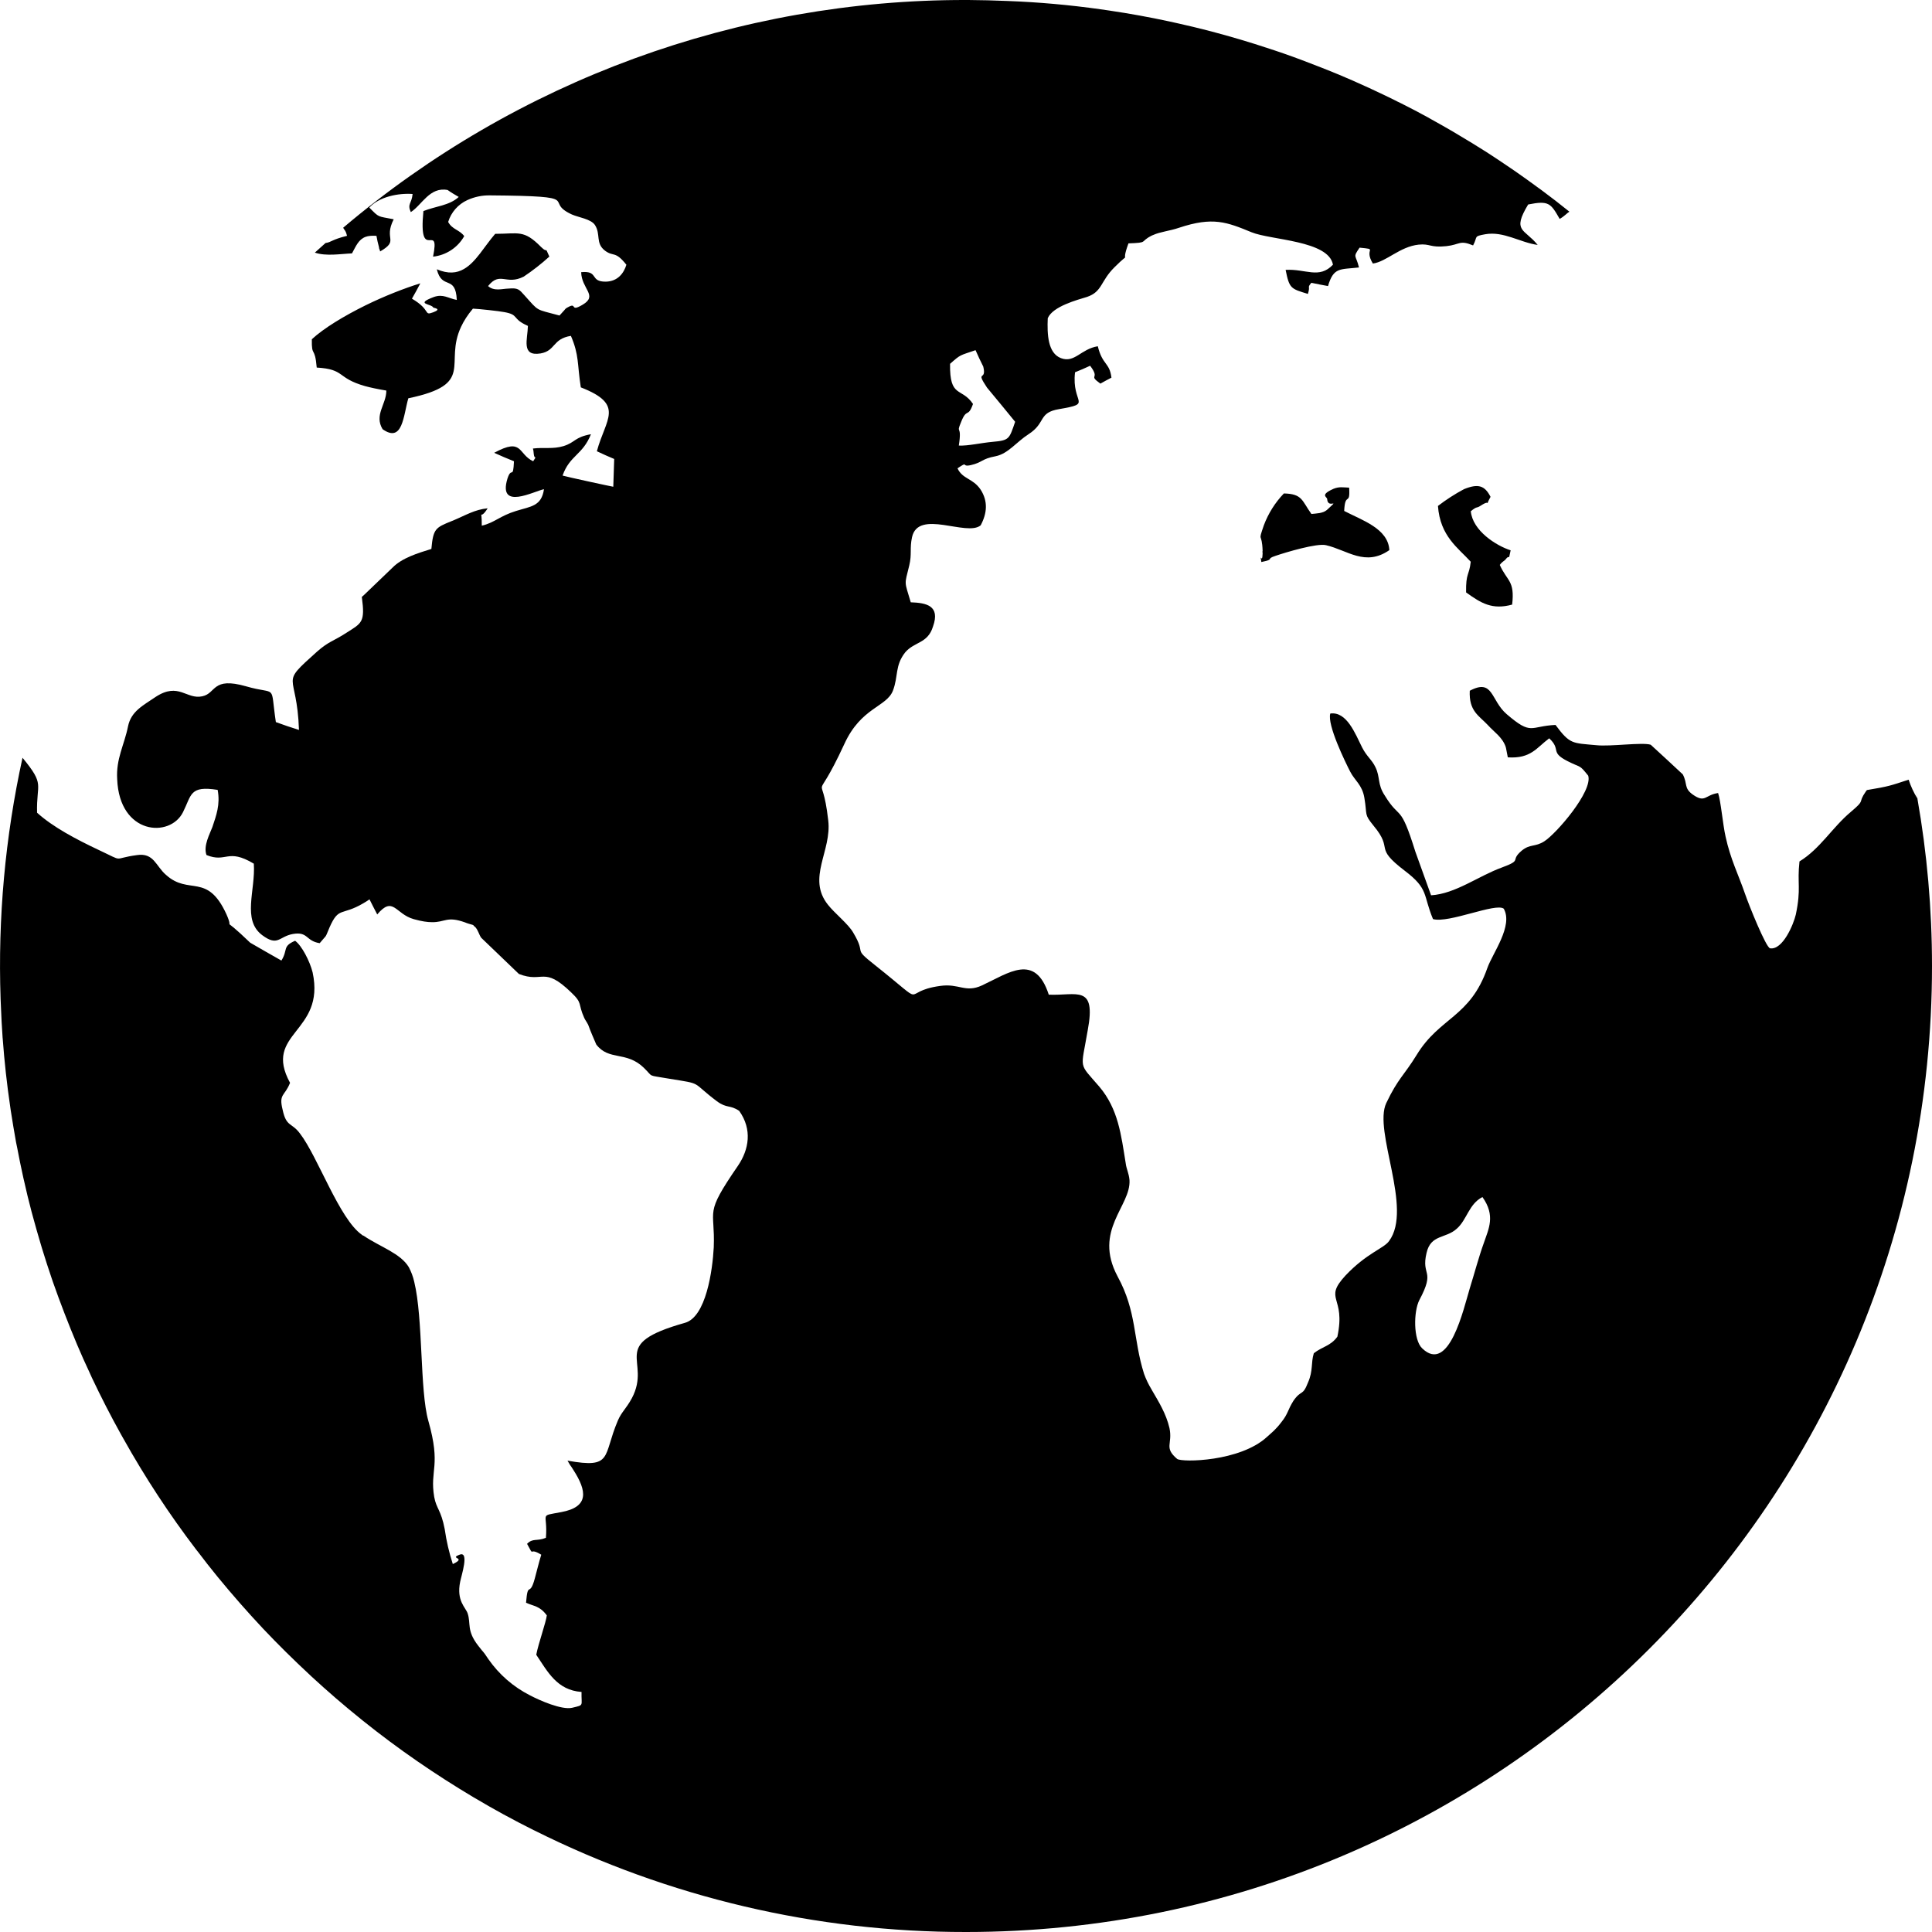
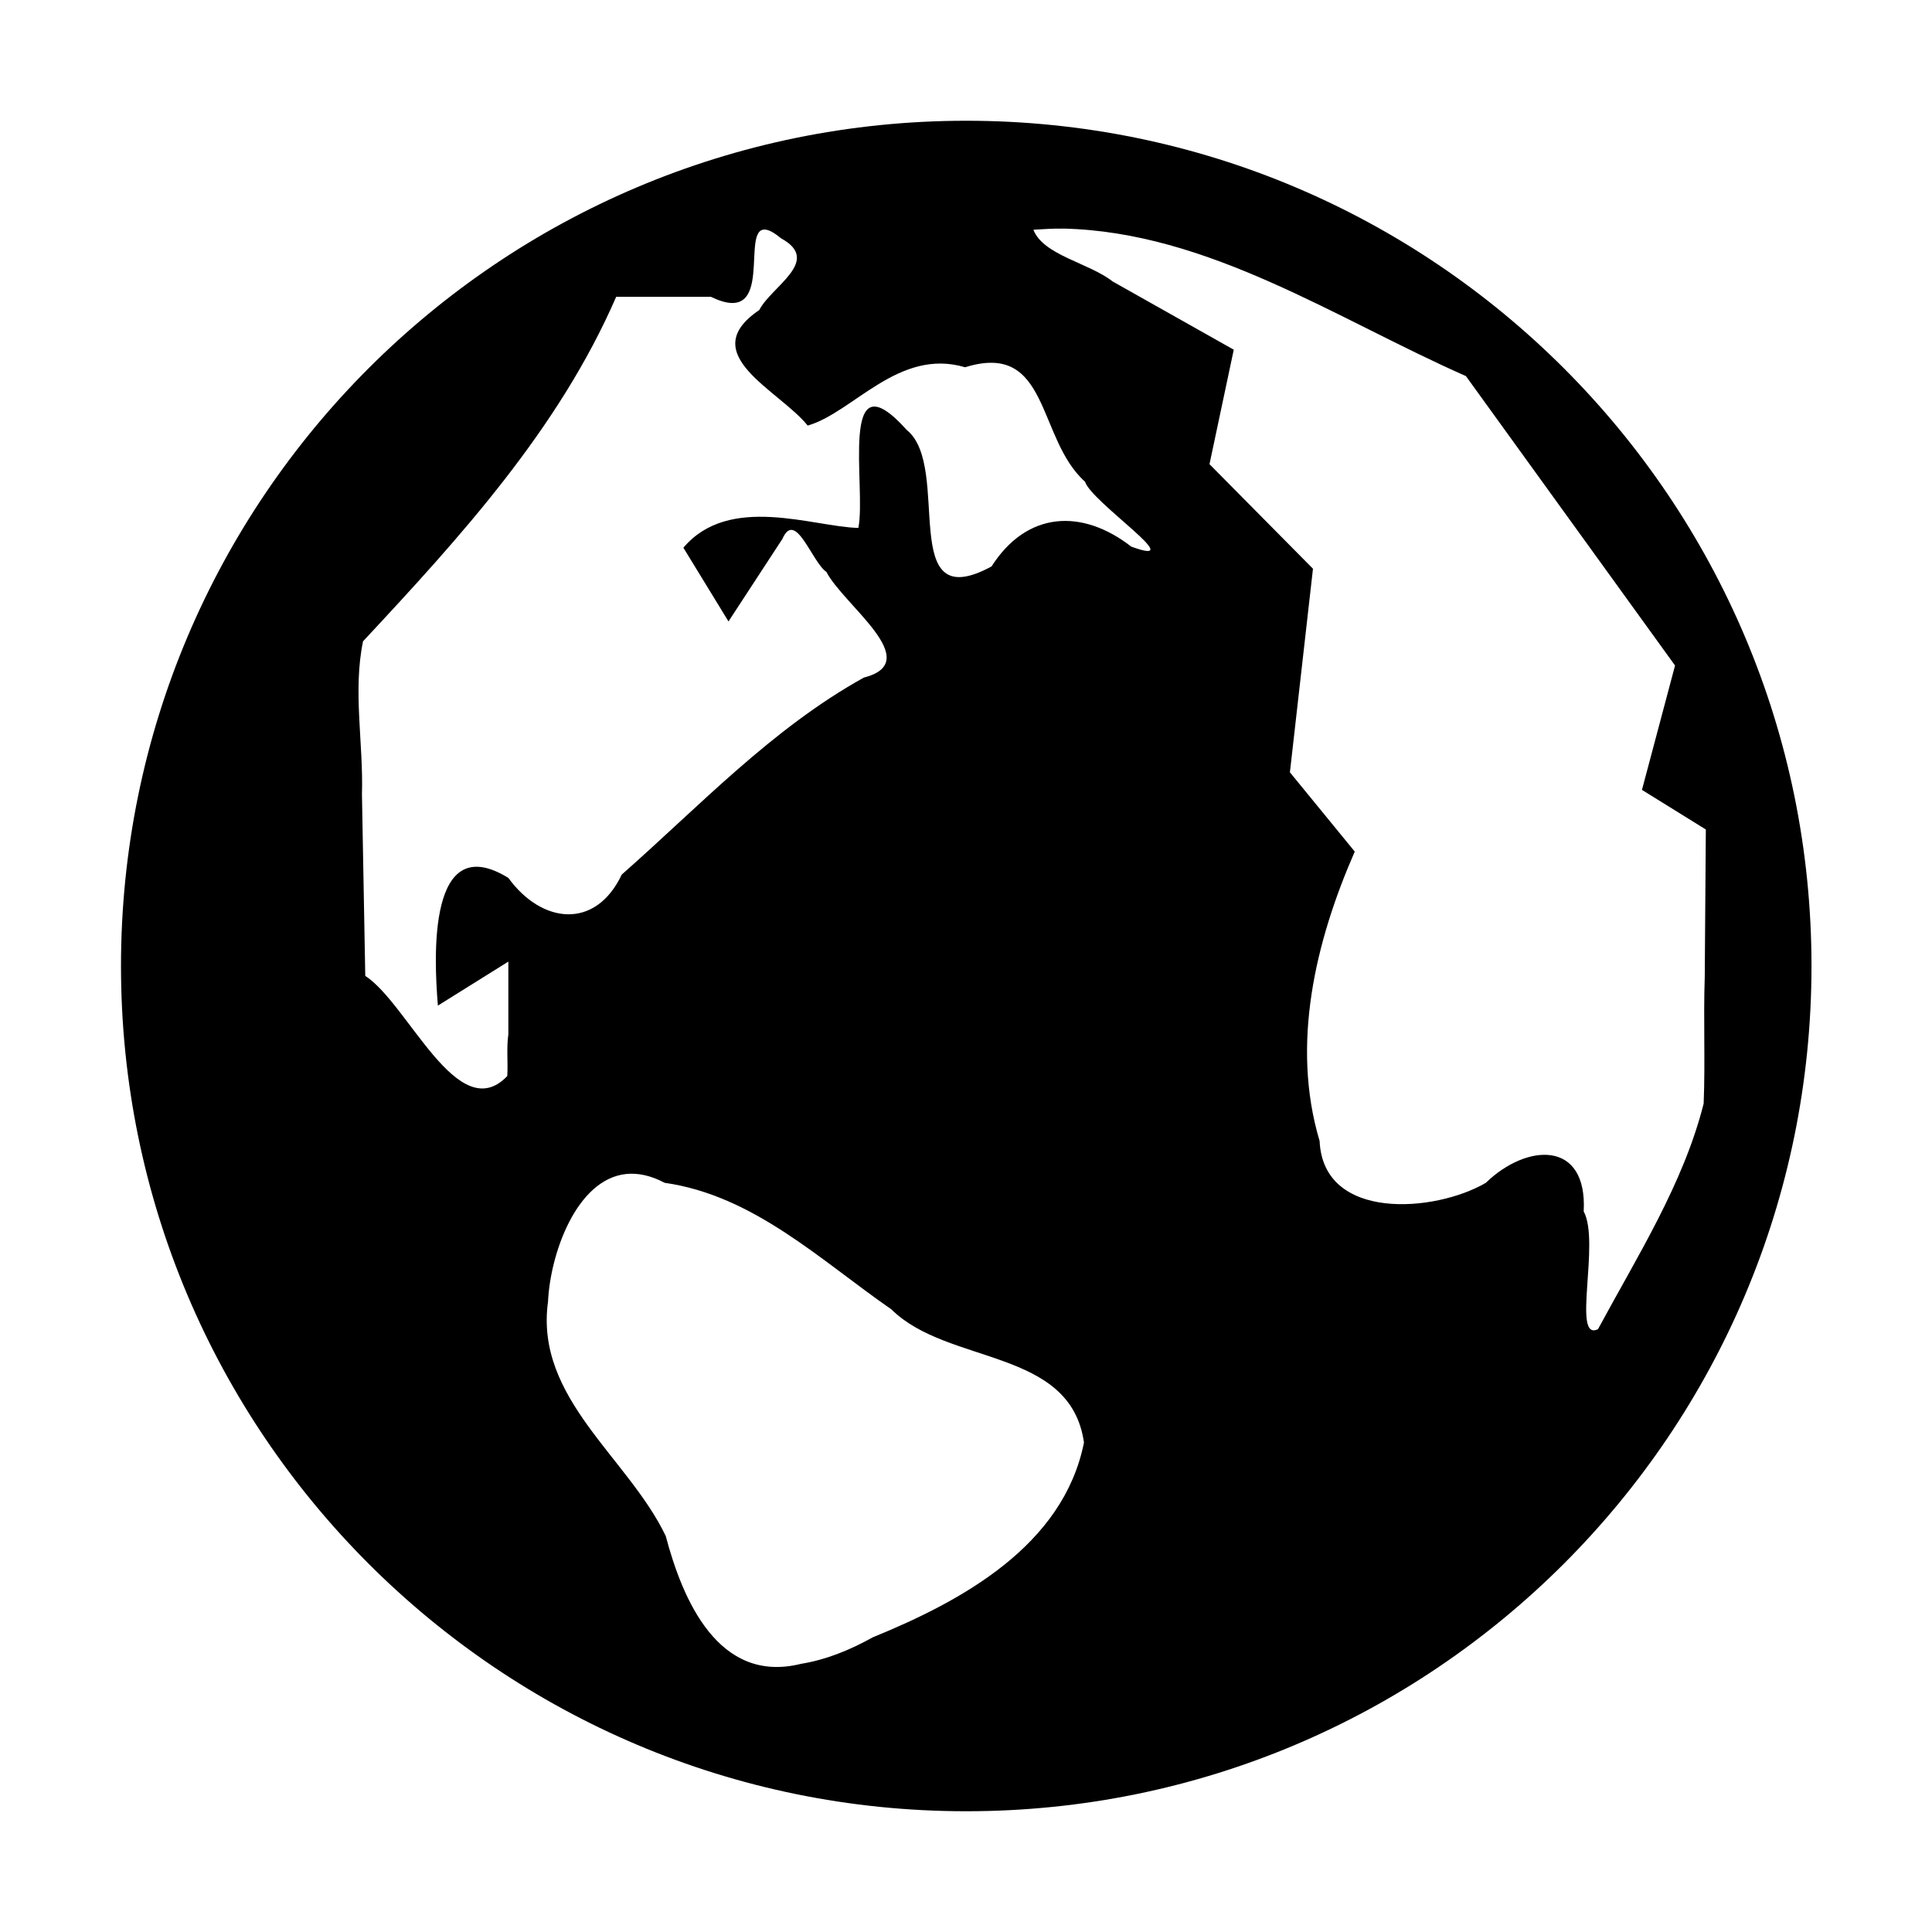
- <svg xmlns="http://www.w3.org/2000/svg" width="32" version="1" height="32" viewBox="0 0 32 32">
-   <path d="M5.5 3.93l.143-.124c-.048.04-.096.083-.144.124zM23.012 9.111c-.02-.357-.451-.493-.748-.648.015-.328.102-.07.082-.386-.102-.004-.164-.02-.261.02-.23.103-.103.132-.103.169.01.176.231-.037-.005.181-.066.057-.175.057-.256.066-.159-.222-.148-.333-.456-.34a1.55 1.55 0 0 0-.332.528c-.103.304-.031.095-.02.423-.006.012 0 .029 0 .041-.006.197-.052-.037-.021.144.24-.05.056-.045.236-.103.169-.058.687-.213.835-.176.353.081.65.36 1.05.081zM24.283 9.812c.25.181.435.292.763.202.046-.402-.082-.382-.205-.657.02-.033.077-.074.088-.082.092-.122.046.05.092-.16-.24-.077-.63-.324-.66-.648.117-.094.081-.037.168-.094.19-.123.046.065.159-.144-.097-.189-.205-.222-.44-.127a3.153 3.153 0 0 0-.431.278c.036.501.333.694.543.924-.026.238-.082.176-.077.508z" />
-   <path d="M31.758 13.226a1.45 1.45 0 0 1-.145-.312c-.312.102-.322.11-.691.172l-.017.022c-.147.21.008.122-.25.34-.307.257-.507.61-.85.82-.041.365.031.447-.061.881-.037.16-.216.59-.426.558-.067-.012-.349-.71-.415-.903-.113-.327-.24-.57-.322-.947-.046-.201-.078-.587-.124-.722-.22.032-.21.172-.42.025-.15-.108-.082-.173-.164-.333a62.686 62.686 0 0 0-.532-.492c-.139-.044-.672.033-.897.008-.405-.037-.44-.013-.68-.336-.427.02-.39.18-.806-.176-.271-.23-.22-.599-.614-.39-.016.337.15.41.297.566.108.12.24.2.297.36.005.005.03.156.036.177.384.025.476-.16.686-.315.205.192.005.225.302.377.236.12.19.05.344.242.077.258-.528.96-.728 1.087-.153.098-.236.04-.374.155-.204.173.026.148-.332.28-.385.14-.765.434-1.169.459-.087-.238-.174-.48-.26-.722-.257-.824-.247-.505-.507-.931-.124-.185-.073-.304-.154-.468-.057-.123-.144-.176-.221-.328-.117-.234-.255-.598-.527-.562-.056.185.25.808.328.96.077.152.199.218.236.435.051.3-.01.263.153.464.344.413-.015.34.517.746.4.303.298.395.467.8.26.074 1.04-.275 1.172-.172.159.283-.183.734-.271.98-.287.825-.789.812-1.173 1.444-.21.341-.307.386-.502.795-.22.464.446 1.748.046 2.286-.087.123-.368.197-.721.57-.375.406.01.336-.135 1.014-.112.155-.25.163-.39.274-.05.16-.009.287-.096.484-.092.237-.108.111-.242.304-.096.152-.086.212-.199.353-.097.127-.149.163-.24.246-.447.41-1.404.422-1.486.364-.226-.192-.072-.242-.128-.512-.055-.238-.18-.438-.286-.62l-.011-.02a1.436 1.436 0 0 1-.124-.258c-.184-.583-.117-1.026-.44-1.617-.405-.763.225-1.161.199-1.592-.01-.114-.051-.184-.062-.274-.077-.475-.123-.903-.44-1.276-.349-.406-.303-.263-.19-.931.144-.767-.184-.57-.645-.59-.226-.698-.666-.358-1.107-.153-.276.127-.379-.037-.691.008-.698.095-.149.394-1.08-.344-.39-.308-.129-.152-.36-.537-.077-.14-.312-.325-.42-.464-.353-.443.067-.89.005-1.398-.107-.944-.26-.124.267-1.264.277-.607.697-.611.804-.882.093-.242.03-.414.204-.636.154-.18.374-.144.46-.427.125-.348-.111-.393-.368-.402-.107-.364-.107-.274-.025-.61.046-.19.005-.28.046-.468.103-.472.907-.005 1.137-.197.107-.201.123-.398 0-.59-.129-.193-.297-.17-.384-.354.195-.131.051-.016.22-.053.2-.046.173-.103.41-.147.21-.042.344-.235.548-.366.292-.188.153-.357.507-.415.569-.098.2-.082.262-.61.086-.034.168-.07.25-.108.179.234-.046.14.17.296.055-.033.122-.066.183-.099-.031-.254-.149-.205-.226-.52-.281.045-.383.283-.61.197-.219-.083-.23-.399-.219-.661.082-.197.491-.304.65-.353.257-.087.22-.26.457-.493.307-.307.082.005.23-.394.339-.012.18-.024.38-.126l.01-.005.02-.008c.118-.054.272-.066.426-.119.563-.188.794-.094 1.203.074.318.131 1.276.135 1.348.537-.23.242-.451.066-.784.086.062.312.087.312.369.398.046-.148-.02-.09.057-.184.092.02.184.037.276.054.093-.317.2-.272.513-.308-.052-.218-.108-.156.01-.328.323.032.061.004.22.263.225-.03.446-.28.758-.313.195-.02.185.054.46.025.227-.025.216-.106.442-.012.082-.152 0-.148.2-.185.306-.054.573.135.87.177-.22-.272-.43-.218-.158-.67.343-.069.374-.02.522.239.084-.048.12-.096.161-.12a13.607 13.607 0 0 0-.459-.355l-.076-.055c-.11-.081-.22-.16-.332-.238-.036-.024-.07-.05-.106-.073a17.219 17.219 0 0 0-.409-.272l-.039-.024c-.126-.08-.253-.158-.382-.234l-.12-.072a16.263 16.263 0 0 0-.37-.21l-.063-.036a13.897 13.897 0 0 0-.43-.225c-.042-.02-.084-.04-.125-.062-.116-.056-.232-.113-.35-.167-.037-.017-.073-.035-.111-.051a13.904 13.904 0 0 0-.442-.194c-.04-.016-.079-.031-.118-.048a14.755 14.755 0 0 0-.356-.14 12.459 12.459 0 0 0-.594-.215l-.089-.029a15.507 15.507 0 0 0-.958-.285c-.024-.005-.046-.013-.069-.018-.158-.04-.317-.079-.476-.114l-.153-.034a15.32 15.32 0 0 0-.992-.18c-.048-.008-.097-.014-.145-.021a15.054 15.054 0 0 0-1.548-.138A18.112 18.112 0 0 0 16.039 0H16A15.928 15.928 0 0 0 5.684 3.772l.008.014c.02.034.035.034.056.12-.257.063-.258.106-.356.119l-.177.159c.187.064.432.02.615.013.067-.123.108-.23.225-.274.047-.017.103-.021.18-.017.01.061.025.123.041.184 0 .004.006.03.006.037.006-.004.01.026.014.038.324-.189.052-.193.225-.533-.271-.054-.234-.021-.404-.194.164-.18.481-.242.717-.225-.015.164-.092.16-.03.3.184-.116.312-.423.61-.366.055.04.122.079.184.115-.155.144-.385.153-.585.234-.087.89.282.144.16.755a.676.676 0 0 0 .516-.34c-.08-.108-.199-.108-.266-.235a.588.588 0 0 1 .318-.362.862.862 0 0 1 .374-.078c1.63.013.855.087 1.358.317.113.049.312.074.38.172.102.156.005.303.168.427.143.107.164-.005.354.233-.041.135-.139.275-.339.28-.276.004-.112-.186-.41-.157.006.279.282.386.026.538-.225.135-.082-.05-.25.045l-.027.016c-.01.008-.02.02-.026.029-.03.032-.055.062-.082.09-.41-.111-.332-.06-.578-.332-.092-.103-.108-.128-.272-.114-.102.003-.234.048-.333-.042.2-.25.297-.008.59-.156a3.67 3.67 0 0 0 .425-.332c-.087-.197-.01-.034-.138-.16-.287-.291-.37-.217-.759-.217-.182.21-.318.468-.517.582-.12.07-.262.085-.45.005.086.353.311.081.331.508-.148-.029-.225-.103-.38-.049-.327.123-.035.11-.009.176 0 .004.153.02 0 .077-.169.062-.026-.032-.354-.225.047-.081.093-.167.139-.254-.266.082-.6.213-.911.366-.354.175-.688.377-.886.56-.006.309.05.104.081.469.477.028.323.171.8.307.092.025.209.05.353.074 0 .23-.205.403-.062.64.333.234.343-.222.426-.512 1.127-.235.583-.567.875-1.187.044-.093.105-.192.195-.298.087.003.44.041.517.057.256.045.118.107.394.229-.005.222-.117.509.21.456.251-.044.195-.242.502-.291.139.324.103.464.164.853.738.287.41.52.266 1.058.093.045.19.087.287.128l-.015.46c-.015 0-.789-.168-.84-.185.118-.336.333-.34.47-.685-.276.05-.256.135-.455.197-.179.053-.317.017-.506.04.006.015.01.043.014.091.01.107.062.005-.01.12-.256-.12-.169-.399-.646-.14.108.05.215.094.328.14-.015.315-.04.077-.108.287-.163.537.446.205.605.176-.042.283-.215.283-.462.36-.271.083-.353.193-.568.244 0-.338-.05-.054.097-.288-.214.02-.374.12-.578.205l-.021.008c-.263.107-.303.123-.333.46-.225.07-.486.148-.645.311-.16.152-.318.304-.471.452l-.036.032c.057.424 0 .431-.257.595-.215.14-.287.137-.486.312-.64.574-.332.307-.298 1.296a7.432 7.432 0 0 1-.383-.13c-.098-.657.035-.44-.492-.592-.57-.163-.491.116-.727.165-.262.057-.39-.238-.769.008-.21.144-.41.238-.461.492-.062.308-.2.533-.179.873.036.923.876.977 1.09.546.144-.287.108-.443.574-.369.046.246-.025.427-.087.615-.041.111-.154.311-.098.464.333.135.344-.12.784.143.031.44-.2.932.14 1.185.26.193.276.021.506-.02.256-.045.21.115.445.152.135-.164.078-.062.164-.263.154-.348.195-.184.559-.398.035-.02.066-.04.102-.065.041.086.087.168.128.25.266-.316.298-.008.605.078.132.037.226.05.3.05.222.004.245-.105.55.004.036.016.082.028.124.04.005 0 .02.009.02.017l.025.02c.051.058.057.116.098.177.21.2.42.402.625.6.404.158.404-.141.866.306.195.184.107.181.215.42.015.036.046.073.067.118.04.111.087.217.133.324.21.275.496.103.788.386.169.164.041.114.415.18.58.094.354.042.795.374.168.123.21.054.369.159.22.308.163.641-.021.911-.569.828-.374.694-.4 1.35-.02.378-.127 1.157-.48 1.251-1.287.362-.54.612-.876 1.247-.098.18-.17.226-.232.37-.255.598-.076.8-.834.665.072.126.026.04.097.154.225.35.262.612-.2.698-.383.073-.22 0-.255.426-.15.062-.216 0-.312.1.133.245.01.04.235.18-.042.135-.072.266-.108.397-.087.32-.113.025-.144.398.134.062.225.05.344.21-.016.123-.138.46-.175.652.19.283.344.587.75.616-.006.237.05.213-.155.262-.173.04-.542-.123-.697-.205a1.87 1.87 0 0 1-.692-.602c-.102-.154-.06-.08-.168-.222-.195-.25-.118-.366-.174-.533-.031-.099-.19-.205-.124-.526.016-.09.16-.52-.014-.446-.175.069.133.04-.108.154a3.447 3.447 0 0 1-.134-.578c-.062-.323-.138-.336-.174-.533-.077-.456.118-.504-.098-1.264-.142-.501-.084-1.69-.233-2.3a.978.978 0 0 0-.09-.243c-.138-.23-.476-.336-.748-.52-.014-.005-.025-.009-.03-.017-.374-.262-.728-1.292-1.025-1.677-.138-.186-.226-.104-.287-.394-.067-.267.036-.222.123-.445-.456-.835.59-.824.374-1.829-.046-.185-.179-.443-.29-.524-.217.094-.114.147-.227.328-.174-.099-.348-.197-.517-.296-.528-.508-.246-.14-.394-.472-.319-.696-.62-.307-1-.651-.169-.144-.2-.37-.481-.328-.426.057-.19.123-.63-.083-.375-.177-.763-.381-1.025-.619-.014-.498.138-.45-.241-.91a16.063 16.063 0 0 0-.363 3.997l.005.117c.007.174.015.347.028.52l.002.02a15.483 15.483 0 0 0 .125 1.132l.008.056c.027.177.057.352.088.527l.02.097c.029.154.06.307.094.46.006.025.01.05.017.075.038.173.08.345.125.515.008.025.014.052.021.077.041.15.083.301.128.45l.025.084c.052.169.106.338.163.504l.017.05a18.571 18.571 0 0 0 .4 1.037c.066.158.138.316.21.47l.036.08c.151.319.311.632.482.939l.039.069a15.51 15.51 0 0 0 1.203 1.835l.032.04c.106.14.212.276.322.41l.009.011a16.919 16.919 0 0 0 .745.849c.25.265.51.521.778.77l.023.022c.268.247.543.485.827.713l.027.022a15.66 15.66 0 0 0 .904.673c.3.207.609.405.924.593l.026.015c.316.188.64.365.971.53.007.003.014.008.021.01A15.949 15.949 0 0 0 16 32c8.837 0 16-7.163 16-16 0-.946-.083-1.873-.242-2.774zM16.158 5.8c.04.092.082.181.128.272.062.254-.139.045.062.348.158.189.312.378.466.566-.098.283-.093.308-.37.332-.194.017-.414.07-.563.062.057-.365-.051-.176.036-.386.098-.25.113-.062.199-.303-.19-.283-.389-.09-.38-.665.181-.16.155-.134.422-.226zm8.417 14.793c-.082.226-.154.5-.23.743-.103.34-.344 1.427-.789.997-.149-.14-.144-.612-.047-.8.272-.509.026-.39.119-.78.07-.311.317-.234.501-.402.168-.147.2-.41.425-.524.22.31.103.524.021.766zm7.161-7.492l.022.125.002.004-.024-.13z" />
+ <svg xmlns="http://www.w3.org/2000/svg" height="32" width="32" version="1.1" viewBox="0 0 32 32">
+   <path d="m16.004 2c-7.732 0-14 6.268-14 14s6.268 14 14 14 14-6.268 14-14-6.268-14-14-14zm1.604 1.786c2.402 0.053 4.525 1.496 6.672 2.443l3.464 4.794-0.548 2.06 1.058 0.656-0.018 2.443c-0.024 0.699 0.01 1.398-0.018 2.096-0.333 1.325-1.101 2.533-1.75 3.737-0.44 0.217 0.04-1.437-0.237-1.95 0.064-1.187-0.942-1.132-1.622-0.473-0.842 0.491-2.692 0.639-2.752-0.693-0.478-1.6-0.07-3.305 0.582-4.794l-1.074-1.313 0.382-3.372-1.714-1.732 0.402-1.896-2.006-1.13c-0.395-0.31-1.148-0.433-1.313-0.857 0.163-0.009 0.332-0.022 0.492-0.018zm-4.922 0.018c0.063 0.009 0.14 0.053 0.255 0.146 0.676 0.371-0.165 0.793-0.365 1.185-1.08 0.73 0.332 1.328 0.802 1.914 0.753-0.216 1.507-1.293 2.607-0.966 1.407-0.439 1.183 1.178 1.987 1.896 0.104 0.338 1.76 1.437 0.766 1.075-0.819-0.635-1.73-0.587-2.315 0.328-1.582 0.857-0.646-1.65-1.404-2.26-1.146-1.278-0.666 0.955-0.802 1.622-0.745-0.016-2.136-0.573-2.898 0.328l0.747 1.221 0.893-1.367c0.217-0.495 0.489 0.385 0.729 0.547 0.286 0.552 1.646 1.487 0.62 1.75-1.521 0.844-2.718 2.124-4.01 3.263-0.436 0.92-1.326 0.815-1.878 0.055-1.334-0.821-1.235 1.313-1.167 2.115l1.167-0.729v1.203c-0.033 0.228-0.004 0.464-0.018 0.693-0.817 0.854-1.641-1.199-2.352-1.659l-0.055-3.008c0.026-0.845-0.153-1.71 0.018-2.534 1.608-1.725 3.24-3.512 4.193-5.706h1.568c1.096 0.531 0.471-1.176 0.911-1.112zm-2.315 15.641c0.19-0.02 0.407 0.023 0.638 0.146 1.476 0.211 2.579 1.282 3.755 2.096 0.937 0.929 2.966 0.632 3.19 2.206-0.341 1.708-2.021 2.624-3.5 3.227-0.369 0.206-0.766 0.37-1.185 0.438-1.371 0.342-1.964-1.064-2.242-2.116-0.621-1.3-2.172-2.284-1.95-3.882 0.036-0.794 0.47-2.027 1.294-2.115z" fill="#000" />
</svg>
